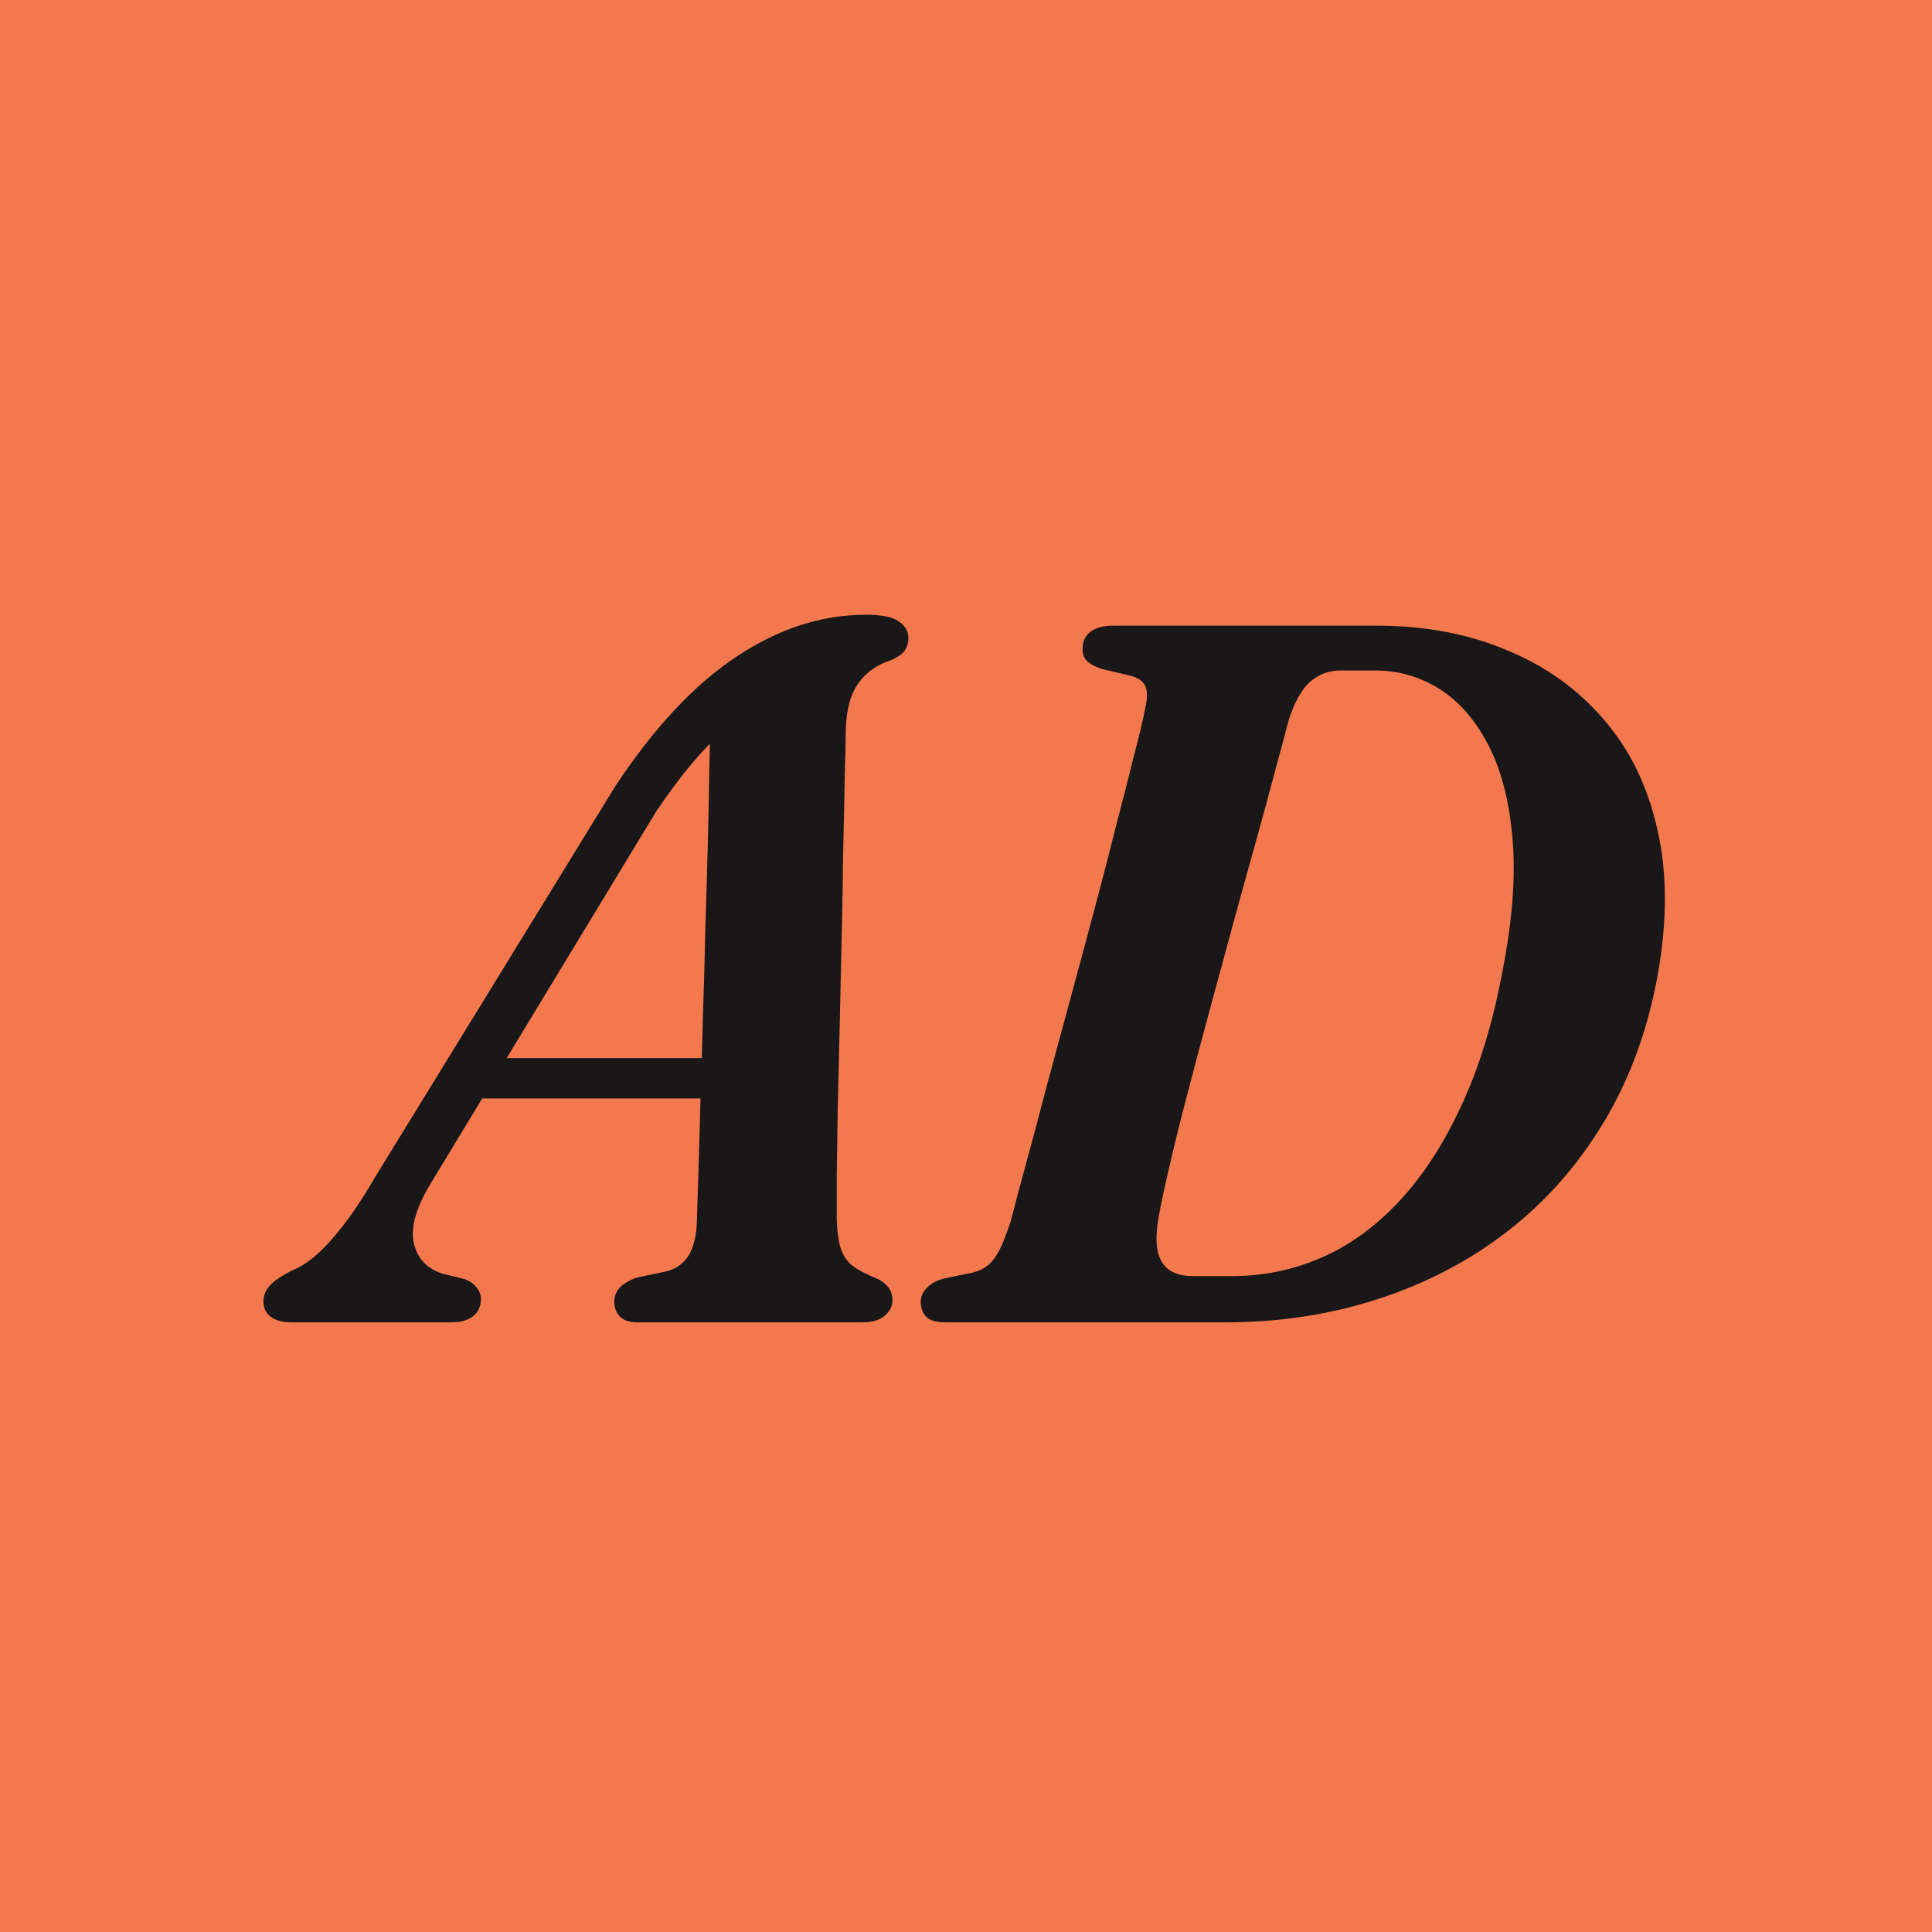
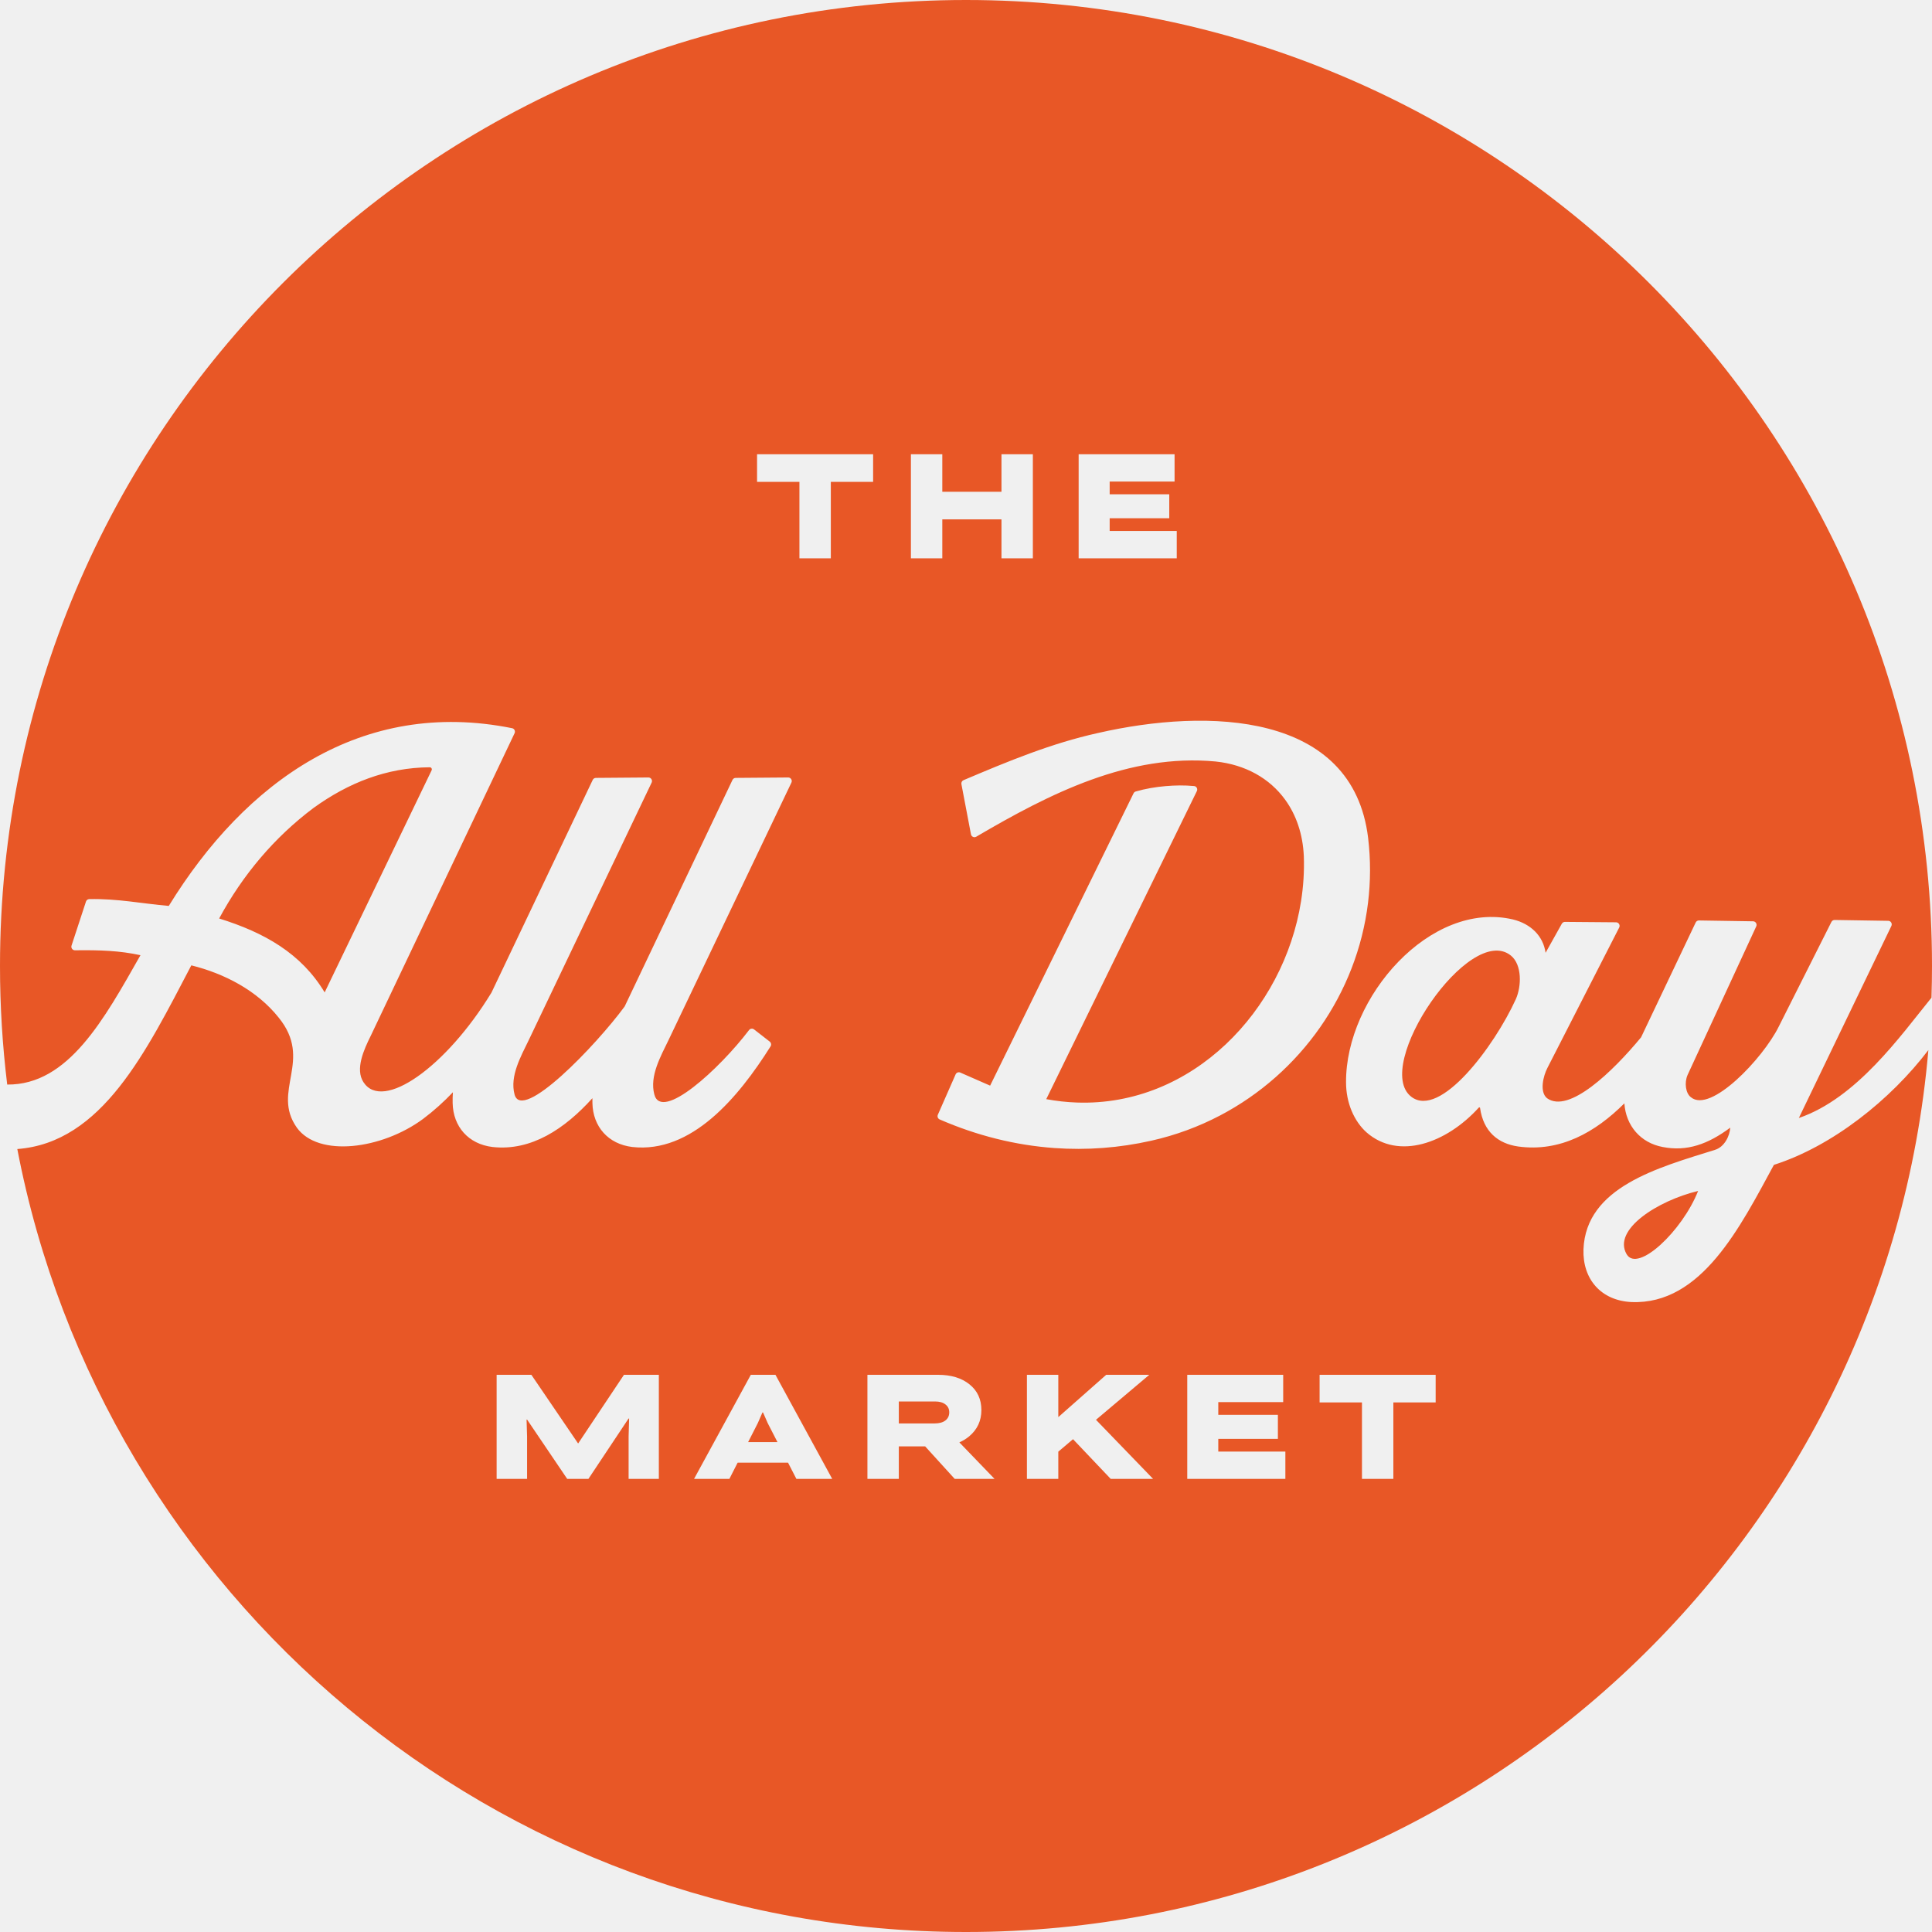
- <svg xmlns="http://www.w3.org/2000/svg" width="86" height="86" viewBox="0 0 86 86" fill="none">
-   <rect width="86" height="86" fill="#F3784E" />
-   <path d="M40.987 57.955C40.987 57.719 41.076 57.512 41.253 57.335C41.43 57.143 41.681 57.002 42.006 56.914L43.291 56.648C43.542 56.589 43.764 56.486 43.956 56.338C44.148 56.19 44.325 55.961 44.487 55.651C44.65 55.326 44.819 54.891 44.997 54.344C45.159 53.694 45.381 52.86 45.661 51.841C45.942 50.822 46.245 49.685 46.569 48.43C46.909 47.175 47.264 45.867 47.633 44.509C48.002 43.15 48.364 41.806 48.718 40.477C49.073 39.148 49.398 37.893 49.693 36.712C50.003 35.53 50.269 34.489 50.49 33.588C50.727 32.687 50.889 32.001 50.978 31.528C51.081 31.085 51.081 30.753 50.978 30.531C50.874 30.31 50.638 30.155 50.269 30.066L49.05 29.778C48.74 29.675 48.519 29.557 48.386 29.424C48.253 29.291 48.187 29.114 48.187 28.892C48.187 28.567 48.297 28.316 48.519 28.139C48.755 27.947 49.102 27.851 49.56 27.851H61.278C63.419 27.851 65.347 28.213 67.06 28.936C68.787 29.645 70.227 30.672 71.379 32.016C72.546 33.359 73.343 34.991 73.772 36.911C74.215 38.816 74.222 40.972 73.794 43.379C73.351 45.831 72.553 48.016 71.401 49.936C70.249 51.856 68.817 53.48 67.104 54.809C65.406 56.124 63.486 57.128 61.344 57.822C59.218 58.516 56.944 58.863 54.522 58.863H42.117C41.689 58.863 41.393 58.782 41.231 58.619C41.069 58.442 40.987 58.221 40.987 57.955ZM54.854 56.803C56.242 56.803 57.564 56.53 58.819 55.983C60.075 55.437 61.226 54.603 62.275 53.48C63.338 52.343 64.261 50.925 65.044 49.227C65.841 47.529 66.454 45.528 66.882 43.224C67.326 40.965 67.473 38.993 67.326 37.31C67.178 35.626 66.816 34.238 66.24 33.145C65.664 32.038 64.941 31.211 64.069 30.664C63.198 30.118 62.245 29.845 61.212 29.845H59.683C59.137 29.845 58.672 30.022 58.288 30.376C57.918 30.716 57.608 31.285 57.357 32.082C57.224 32.599 57.032 33.315 56.781 34.231C56.545 35.131 56.264 36.165 55.94 37.332C55.615 38.484 55.275 39.709 54.921 41.009C54.566 42.309 54.212 43.615 53.857 44.93C53.503 46.229 53.171 47.477 52.861 48.673C52.55 49.855 52.285 50.925 52.063 51.885C51.842 52.831 51.679 53.591 51.576 54.167C51.413 55.068 51.458 55.732 51.709 56.161C51.96 56.589 52.425 56.803 53.104 56.803H54.854Z" fill="#191718" />
-   <path d="M19.17 52.683C18.521 53.761 18.27 54.639 18.417 55.319C18.565 55.998 18.986 56.456 19.68 56.692L20.677 56.936C20.943 57.039 21.127 57.172 21.23 57.335C21.349 57.482 21.408 57.645 21.408 57.822C21.408 58.147 21.29 58.405 21.053 58.597C20.817 58.775 20.492 58.863 20.079 58.863H13.012C12.584 58.863 12.267 58.782 12.06 58.619C11.838 58.457 11.727 58.228 11.727 57.933C11.727 57.667 11.823 57.431 12.015 57.224C12.193 57.017 12.532 56.788 13.034 56.537C13.596 56.316 14.186 55.843 14.807 55.12C15.442 54.396 16.077 53.48 16.712 52.373L27.411 34.962C29.139 32.362 30.933 30.45 32.794 29.224C34.654 27.984 36.574 27.364 38.553 27.364C39.232 27.364 39.712 27.46 39.993 27.652C40.288 27.844 40.436 28.095 40.436 28.405C40.436 28.626 40.377 28.818 40.259 28.981C40.141 29.128 39.949 29.261 39.683 29.379C39.062 29.571 38.575 29.911 38.221 30.398C37.866 30.871 37.674 31.572 37.645 32.503C37.645 33.005 37.63 33.721 37.6 34.651C37.586 35.567 37.564 36.623 37.534 37.819C37.519 39.015 37.497 40.285 37.468 41.629C37.438 42.958 37.408 44.287 37.379 45.617C37.349 46.931 37.32 48.171 37.29 49.338C37.276 50.49 37.261 51.501 37.246 52.373C37.246 53.229 37.246 53.864 37.246 54.278C37.261 54.765 37.312 55.171 37.401 55.496C37.49 55.821 37.66 56.094 37.911 56.316C38.176 56.522 38.568 56.729 39.085 56.936C39.513 57.157 39.727 57.468 39.727 57.866C39.727 58.147 39.609 58.383 39.373 58.575C39.151 58.767 38.819 58.863 38.376 58.863H28.408C28.024 58.863 27.75 58.775 27.588 58.597C27.426 58.42 27.344 58.206 27.344 57.955C27.344 57.704 27.426 57.49 27.588 57.312C27.765 57.135 28.016 56.988 28.341 56.87L29.715 56.581C30.158 56.449 30.483 56.197 30.689 55.828C30.896 55.444 31.007 54.95 31.021 54.344C31.036 53.842 31.058 53.133 31.088 52.218C31.117 51.302 31.147 50.261 31.177 49.094C31.221 47.913 31.258 46.658 31.287 45.328C31.332 43.999 31.369 42.67 31.398 41.341C31.442 39.997 31.479 38.713 31.509 37.487C31.538 36.261 31.561 35.154 31.575 34.164C31.605 33.16 31.62 32.355 31.62 31.75L32.86 32.104C32.609 32.252 32.314 32.473 31.974 32.769C31.634 33.049 31.243 33.455 30.8 33.987C30.357 34.504 29.833 35.205 29.227 36.091L19.17 52.683ZM20.167 48.895L20.655 47.101H33.059L32.904 48.895H20.167Z" fill="#191718" />
+ <svg xmlns="http://www.w3.org/2000/svg" width="319" height="319" viewBox="0 0 319 319" fill="none">
+   <g clip-path="url(#clip0_59_659)">
+     <path d="M159.5 0C247.589 0 319 71.411 319 159.5C319 161.252 318.968 162.996 318.912 164.734C313.781 171.048 306.575 181.318 297.014 184.598L312.293 152.889C312.48 152.5 312.203 152.047 311.774 152.04L302.925 151.9C302.701 151.897 302.494 152.022 302.393 152.224L293.688 169.522C291.074 174.787 282.442 183.879 279.194 181.168C278.323 180.53 278.085 178.774 278.64 177.498L289.979 152.96C290.158 152.572 289.882 152.126 289.457 152.119L280.521 151.98C280.291 151.977 280.081 152.108 279.982 152.315L270.963 171.277C266.279 176.944 259.03 183.934 255.435 181.327C254.167 180.29 254.801 177.658 255.514 176.302L267.353 153.147C267.553 152.756 267.274 152.289 266.837 152.285L258.395 152.217C258.181 152.215 257.983 152.33 257.879 152.518L255.197 157.318C254.801 154.527 252.742 152.532 249.812 151.814C236.189 148.624 222.171 164.657 222.25 178.695C222.25 182.125 223.596 185.156 225.655 186.99C230.905 191.567 238.79 188.806 244.173 182.876C244.241 182.801 244.366 182.841 244.38 182.941C244.927 186.839 247.35 188.835 250.683 189.304C257.593 190.248 263.395 186.979 268.206 182.181C268.459 185.868 270.869 188.693 274.521 189.383C278.561 190.18 282.045 188.904 285.688 186.192C285.609 187.548 284.738 189.383 283.154 189.861C273.73 192.813 261.849 196.004 261.453 206.293C261.295 211.238 264.384 214.748 269.373 214.987C280.936 215.466 287.352 202.544 292.896 192.334C302.557 189.25 312.161 181.586 318.401 173.38C311.368 254.97 242.913 319 159.5 319C81.743 319 16.981 263.36 2.858 189.722C16.862 188.671 24.146 173.599 31.59 159.393C37.054 160.749 42.44 163.54 46.004 168.007C51.785 175.106 44.737 180.13 49.014 186.192C52.578 191.138 63.032 189.782 69.843 184.757C71.665 183.386 73.295 181.908 74.782 180.347C74.739 180.928 74.724 181.52 74.738 182.125C74.818 186.033 77.352 188.904 81.311 189.383C87.734 190.101 93.27 186.361 97.815 181.328C97.81 181.591 97.811 181.857 97.817 182.125C97.897 186.033 100.431 188.904 104.391 189.383C114.194 190.48 121.933 181.185 127.233 172.767C127.395 172.51 127.336 172.172 127.097 171.986L124.506 169.971C124.247 169.769 123.873 169.819 123.673 170.083C118.791 176.513 109.193 185.279 108.034 180.688C107.242 177.658 109.064 174.467 110.41 171.676L130.673 129.219C130.861 128.825 130.574 128.369 130.14 128.372L121.468 128.441C121.244 128.443 121.041 128.573 120.944 128.776L103.139 166.181C98.387 172.642 86.143 185.394 84.955 180.688C84.163 177.658 85.985 174.467 87.331 171.676L107.594 129.219C107.782 128.825 107.495 128.369 107.061 128.372L98.389 128.441C98.165 128.443 97.962 128.573 97.865 128.776L81.149 163.89C73.627 176.234 63.187 183.556 60.022 178.695C58.596 176.542 60.101 173.27 61.21 171.037L84.965 121.064C85.129 120.719 84.928 120.311 84.558 120.236C59.725 115.233 40.495 129.043 27.867 149.581C23.404 149.193 19.389 148.354 14.733 148.453C14.489 148.459 14.274 148.62 14.196 148.856L11.812 156.129C11.685 156.515 11.975 156.912 12.379 156.906C16.499 156.852 19.777 156.969 23.194 157.717C17.22 168.231 11.299 179.182 1.191 179.075C0.406 172.66 0 166.127 0 159.5C1.67509e-06 71.411 71.411 1.67553e-06 159.5 0ZM82 227V244.184H87.028V237.188L86.944 234.392H87.028L93.652 244.184H97.156L103.78 234.224H103.876L103.792 237.188V244.184H108.784V227H103.024L95.476 238.316H95.44L87.736 227H82ZM114.599 244.184H120.43L121.794 241.508H130.118L131.494 244.184H137.41L128.038 227H123.97L114.599 244.184ZM143.224 244.184H148.407V238.82H152.758L157.636 244.184H164.212L158.404 238.156C159.006 237.895 159.554 237.556 160.048 237.14C161.376 236.02 162.04 234.58 162.04 232.82C162.04 231.036 161.383 229.62 160.071 228.572C158.767 227.524 157.036 227 154.876 227H143.224V244.184ZM169.558 244.184H174.741V239.689L177.172 237.631L183.394 244.184H190.39L180.962 234.428L189.766 227H182.649L174.741 233.984V227H169.558V244.184ZM196.033 244.184H212.232V239.672H201.156V237.572H210.997V233.612H201.156V231.512H211.873V227H196.033V244.184ZM217.884 231.56H224.879V244.184H230.063V231.56H237.047V227H217.884V231.56ZM126.767 234.992L128.371 238.112H123.525L125.122 234.98L125.891 233.216H125.986L126.767 234.992ZM154.407 231.404C155.135 231.404 155.703 231.568 156.111 231.896C156.527 232.216 156.735 232.648 156.735 233.192C156.735 233.768 156.52 234.22 156.088 234.548C155.664 234.868 155.072 235.028 154.312 235.028H148.407V231.404H154.407ZM280.382 196.642C277.768 203.262 270.403 210.201 268.581 207.091C266.205 203.023 273.729 198.237 280.382 196.642ZM225.894 138.335C223.359 117.517 199.441 116.879 181.305 121.026C173.539 122.747 166.458 125.694 159.092 128.816C158.837 128.925 158.691 129.199 158.743 129.473L160.319 137.753C160.396 138.153 160.842 138.358 161.192 138.152C173.418 130.976 186.415 124.402 200.708 125.732C205.622 126.246 209.641 128.508 212.208 132.056C214.027 134.569 215.116 137.727 215.28 141.365C215.369 143.859 215.209 146.35 214.822 148.802C211.978 166.821 196.863 182.715 177.797 182.044C176.143 181.986 174.459 181.803 172.751 181.486L192.354 141.388L194.744 136.499L197.619 130.619C197.796 130.255 197.562 129.825 197.166 129.788C195.576 129.639 194.023 129.664 192.453 129.799C190.794 129.942 189.103 130.229 187.522 130.687C187.368 130.731 187.238 130.842 187.165 130.989L183.459 138.543L163.484 179.253L158.555 177.095C158.259 176.965 157.915 177.099 157.784 177.396L154.853 184.058C154.721 184.357 154.856 184.705 155.152 184.834C158.212 186.166 161.34 187.235 164.515 188.026C167.678 188.815 170.889 189.329 174.123 189.559C179.414 189.934 184.771 189.546 190.096 188.346C194.108 187.448 197.901 186.04 201.414 184.201C214.751 177.222 224.045 164.044 225.878 149.086C226.308 145.581 226.328 141.978 225.894 138.335ZM233.021 181.088C226.527 176.063 242.683 152.214 249.494 157.797C251.316 159.312 251.237 162.822 250.286 164.976C246.722 172.792 237.773 184.756 233.021 181.088ZM70.959 126.688C71.212 126.687 71.378 126.954 71.268 127.185L53.606 163.859C49.726 157.399 43.628 153.968 36.184 151.655C40.064 144.477 45.291 138.255 51.785 133.39C57.5 129.267 63.819 126.738 70.959 126.688ZM125 79.56H131.996V92.184H137.18V79.56H144.164V75H125V79.56ZM150.404 92.184H155.588V85.752H165.356V92.184H170.54V75H165.356V81.192H155.588V75H150.404V92.184ZM178.099 92.184H194.298V87.672H183.222V85.572H193.062V81.612H183.222V79.512H193.938V75H178.099V92.184Z" fill="#E85726" />
+   </g>
+   <defs>
+     <clipPath id="clip0_59_659">
+       <rect width="319" height="319" fill="white" />
+     </clipPath>
+   </defs>
</svg>
